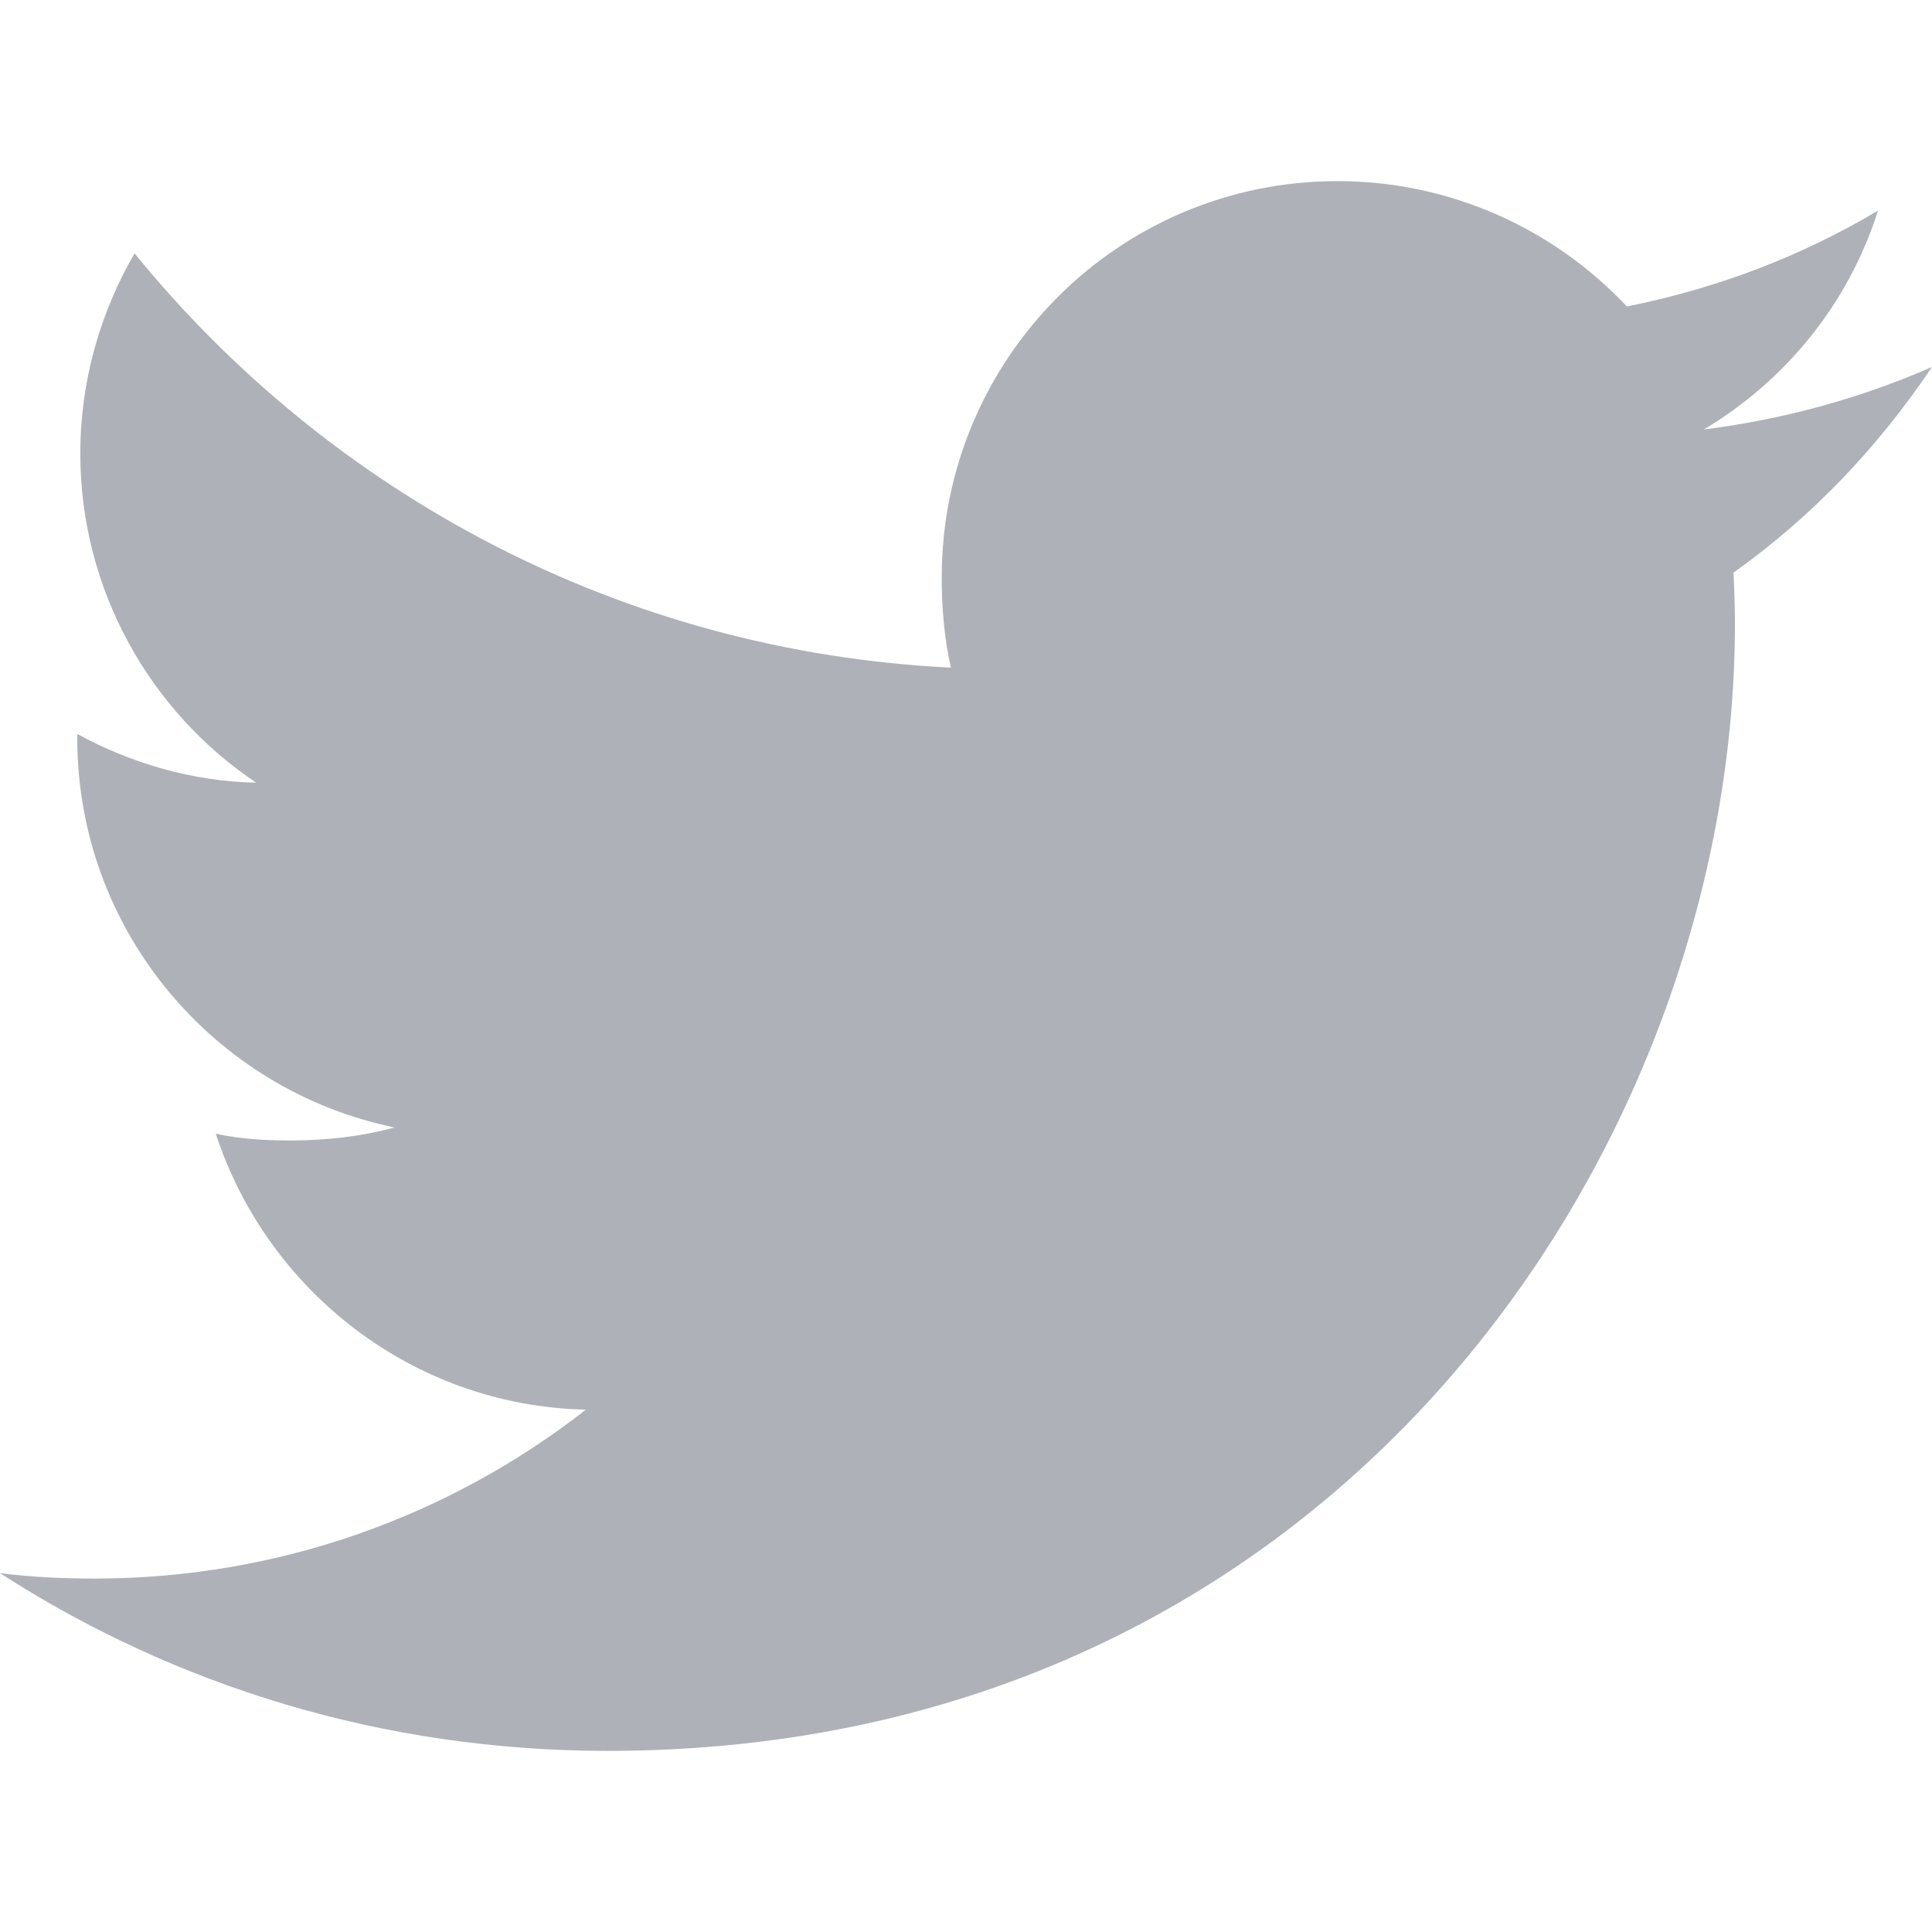
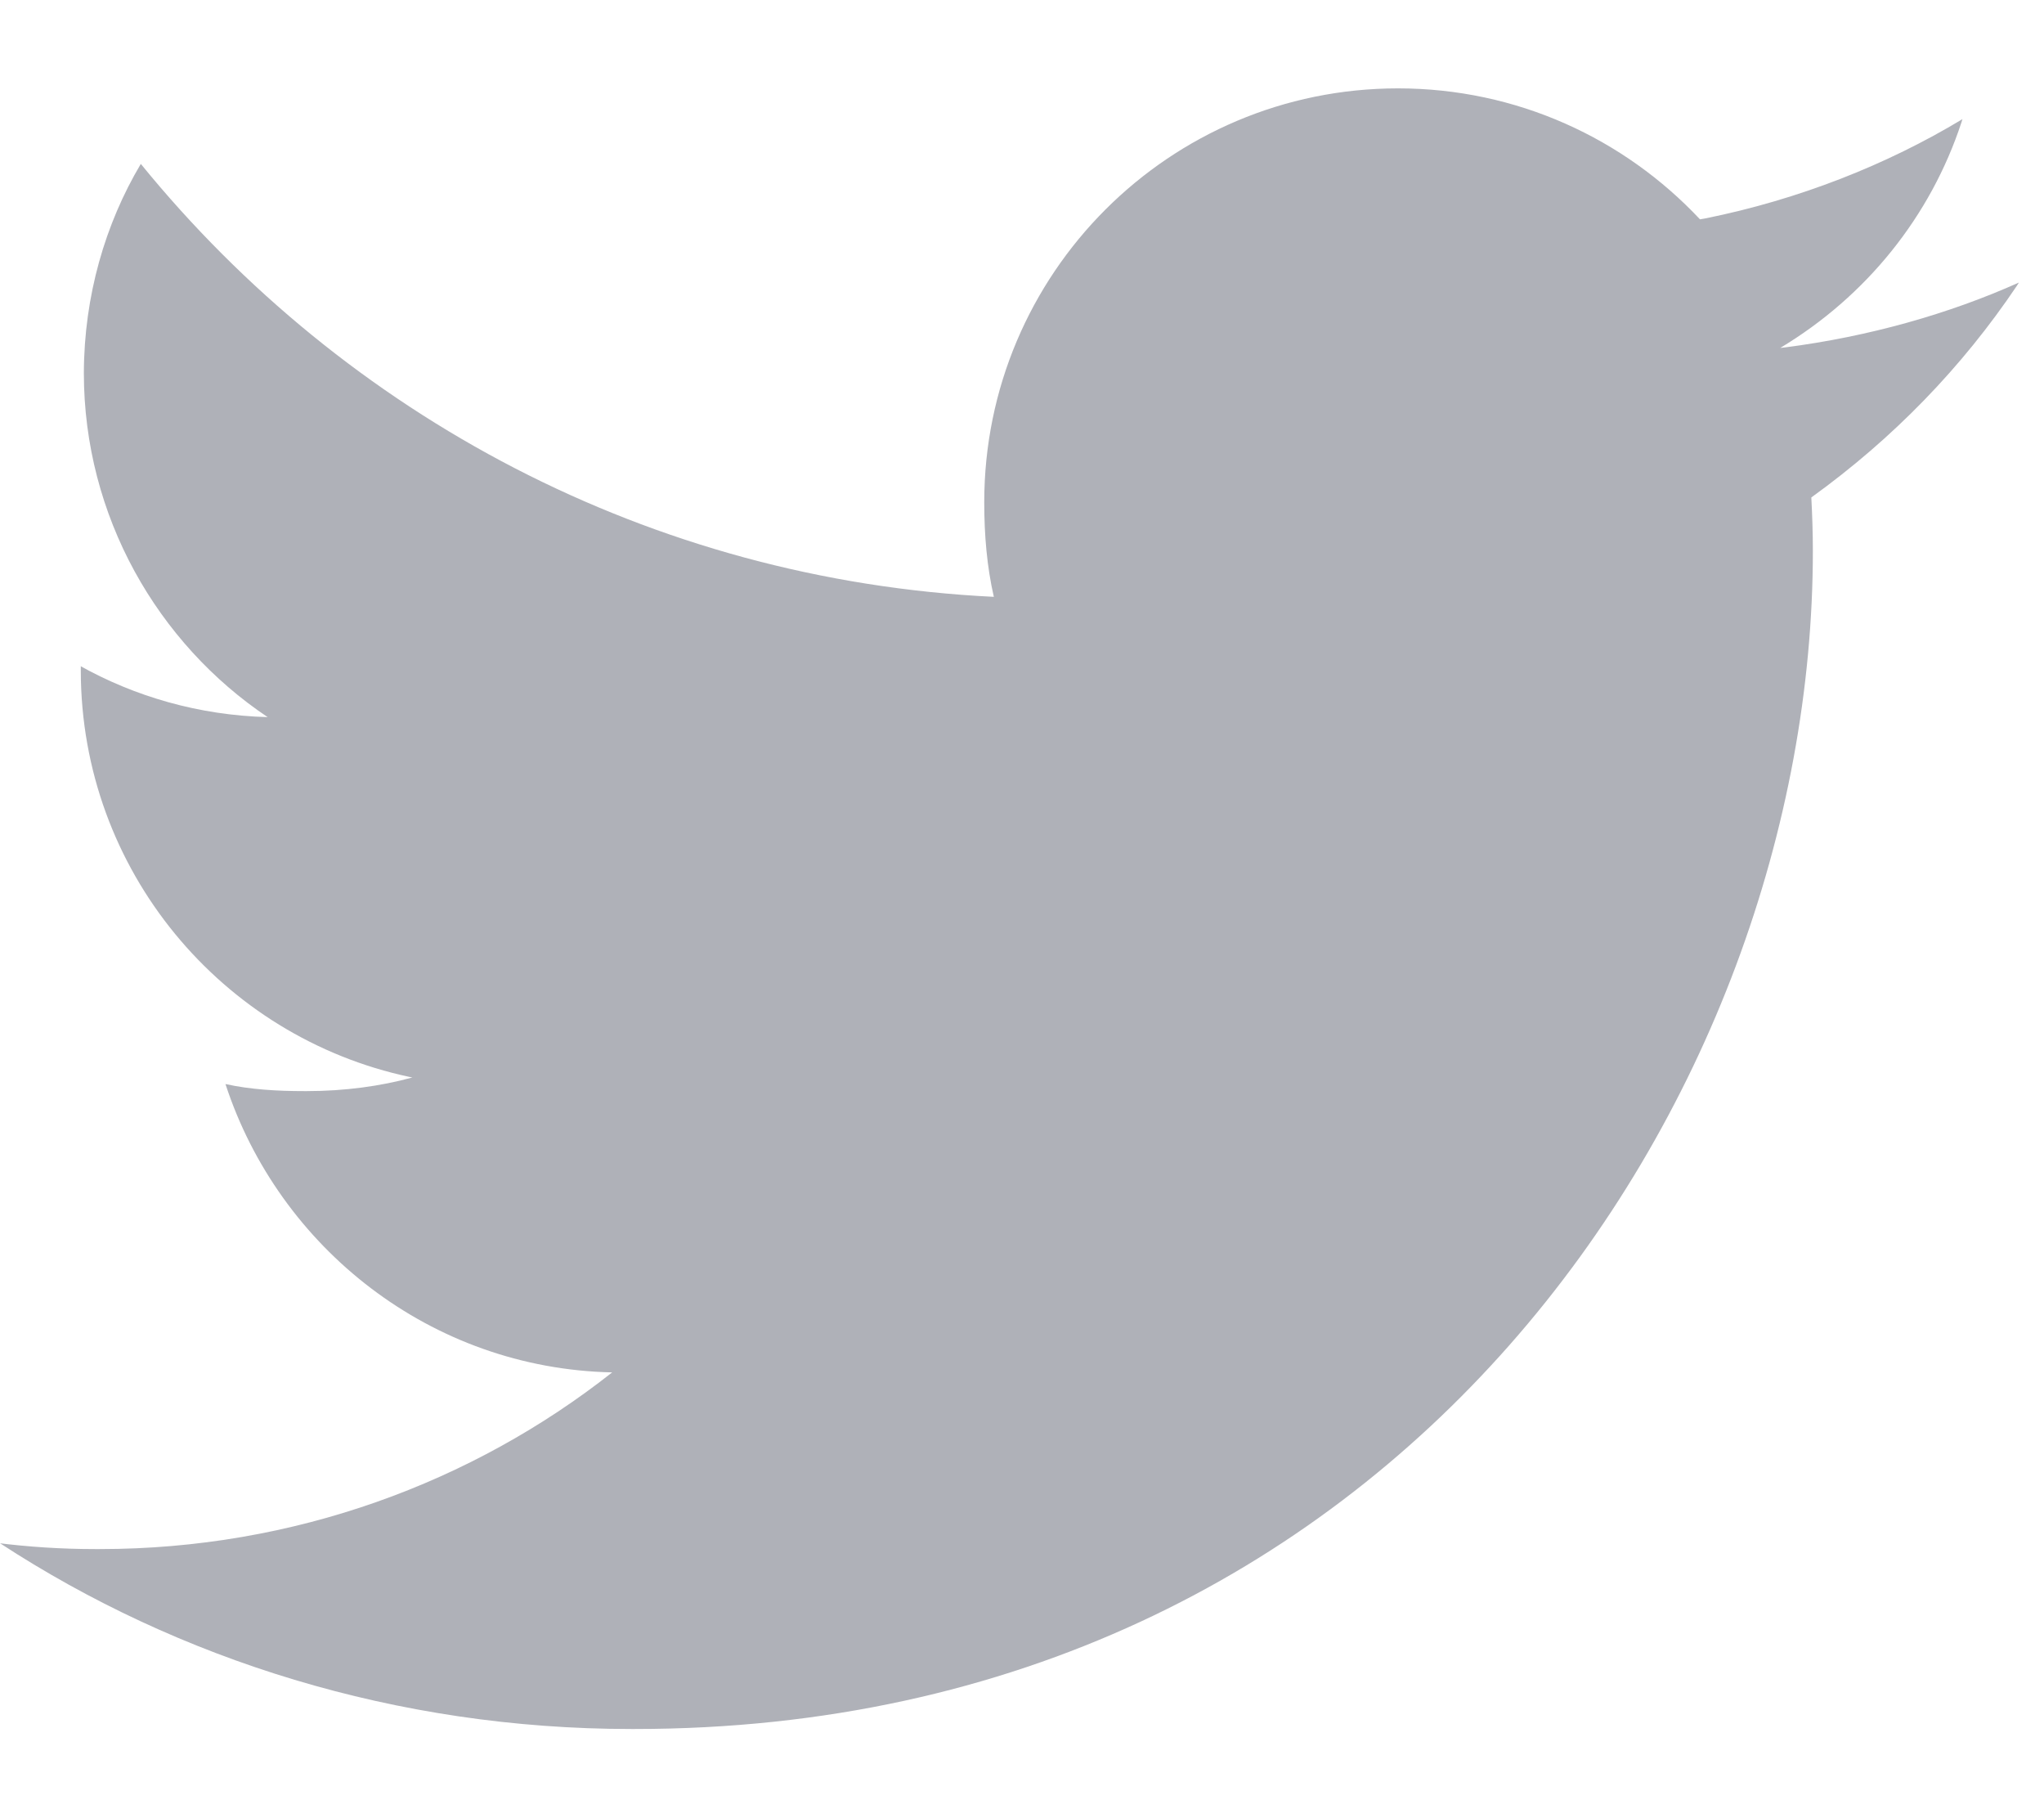
- <svg xmlns="http://www.w3.org/2000/svg" version="1.1" width="32" height="32" viewBox="0 0 32 32">
-   <path fill="#afb1b8" d="M32 6.078c-1.19 0.522-2.458 0.868-3.78 1.036 1.36-0.812 2.398-2.088 2.886-3.626-1.268 0.756-2.668 1.29-4.16 1.588-1.204-1.282-2.92-2.076-4.792-2.076-3.632 0-6.556 2.948-6.556 6.562 0 0.52 0.044 1.020 0.152 1.496-5.454-0.266-10.28-2.88-13.522-6.862-0.566 0.982-0.898 2.106-0.898 3.316 0 2.272 1.17 4.286 2.914 5.452-1.054-0.020-2.088-0.326-2.964-0.808 0 0.020 0 0.046 0 0.072 0 3.188 2.274 5.836 5.256 6.446-0.534 0.146-1.116 0.216-1.72 0.216-0.42 0-0.844-0.024-1.242-0.112 0.85 2.598 3.262 4.508 6.13 4.57-2.232 1.746-5.066 2.798-8.134 2.798-0.538 0-1.054-0.024-1.57-0.090 2.906 1.874 6.35 2.944 10.064 2.944 12.072 0 18.672-10 18.672-18.668 0-0.29-0.010-0.57-0.024-0.848 1.302-0.924 2.396-2.078 3.288-3.406z" />
+ <svg xmlns="http://www.w3.org/2000/svg" version="1.1" width="36" height="32" viewBox="0 0 36 32">
+   <path fill="#afb1b8" d="M35.556 4.976c-1.222 0.548-2.64 0.952-4.125 1.142l-0.076 0.008c1.511-0.907 2.646-2.309 3.193-3.977l0.015-0.051c-1.331 0.803-2.879 1.415-4.529 1.748l-0.093 0.016c-1.333-1.421-3.223-2.306-5.319-2.306-4.025 0-7.287 3.263-7.287 7.287 0 0.001 0 0.003 0 0.004v-0c0 0.578 0.048 1.134 0.169 1.662-6.060-0.295-11.422-3.2-15.024-7.623-0.627 1.055-0.999 2.324-1.003 3.681v0.001c0 2.524 1.301 4.763 3.237 6.059-1.212-0.033-2.341-0.361-3.327-0.915l0.036 0.019v0.080c0.005 3.515 2.486 6.449 5.792 7.152l0.048 0.009c-0.556 0.153-1.195 0.24-1.854 0.24-0.020 0-0.040-0-0.061-0l0.003 0c-0.466 0-0.937-0.027-1.38-0.124 0.944 2.887 3.623 5.010 6.811 5.077-2.461 1.94-5.606 3.111-9.025 3.111-0.005 0-0.009 0-0.014 0h0.001c-0.020 0-0.045 0-0.069 0-0.59 0-1.172-0.038-1.743-0.11l0.068 0.007c3.14 2.051 6.986 3.271 11.116 3.271 0.023 0 0.047-0 0.070-0h-0.004c13.413 0 20.747-11.111 20.747-20.743 0-0.32-0.011-0.633-0.027-0.942 1.443-1.040 2.656-2.293 3.62-3.727l0.033-0.052z" />
</svg>
